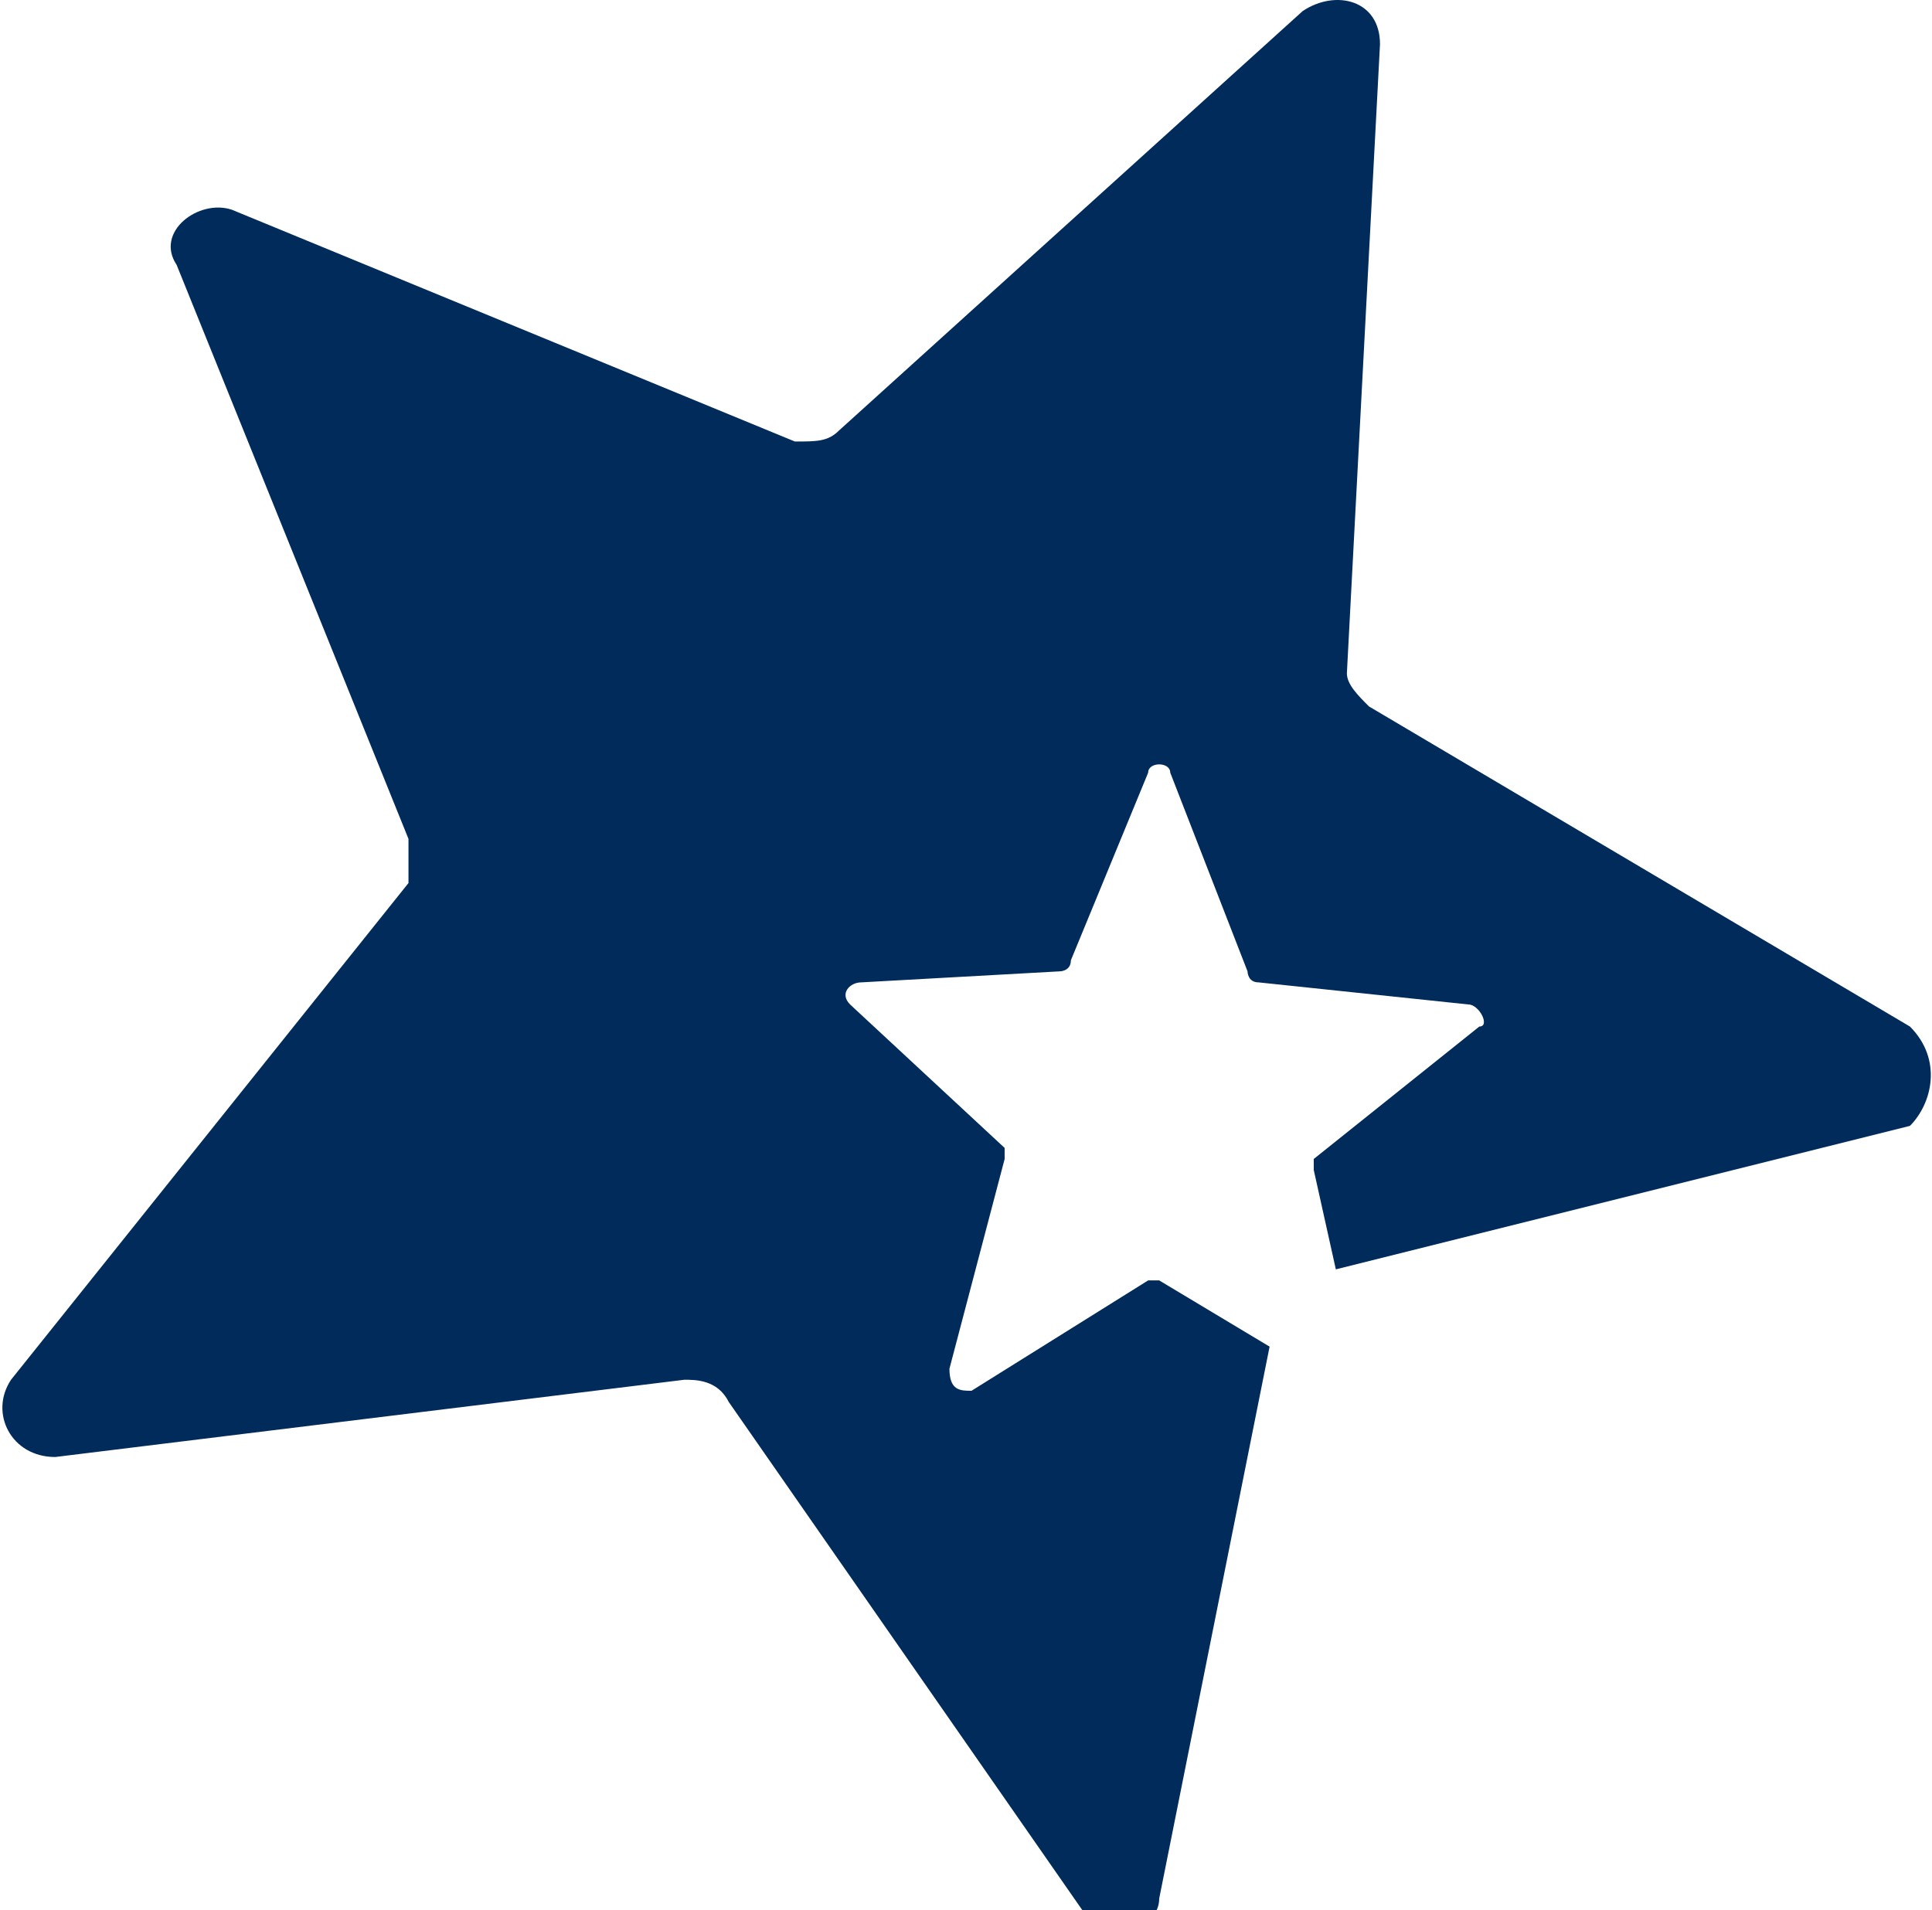
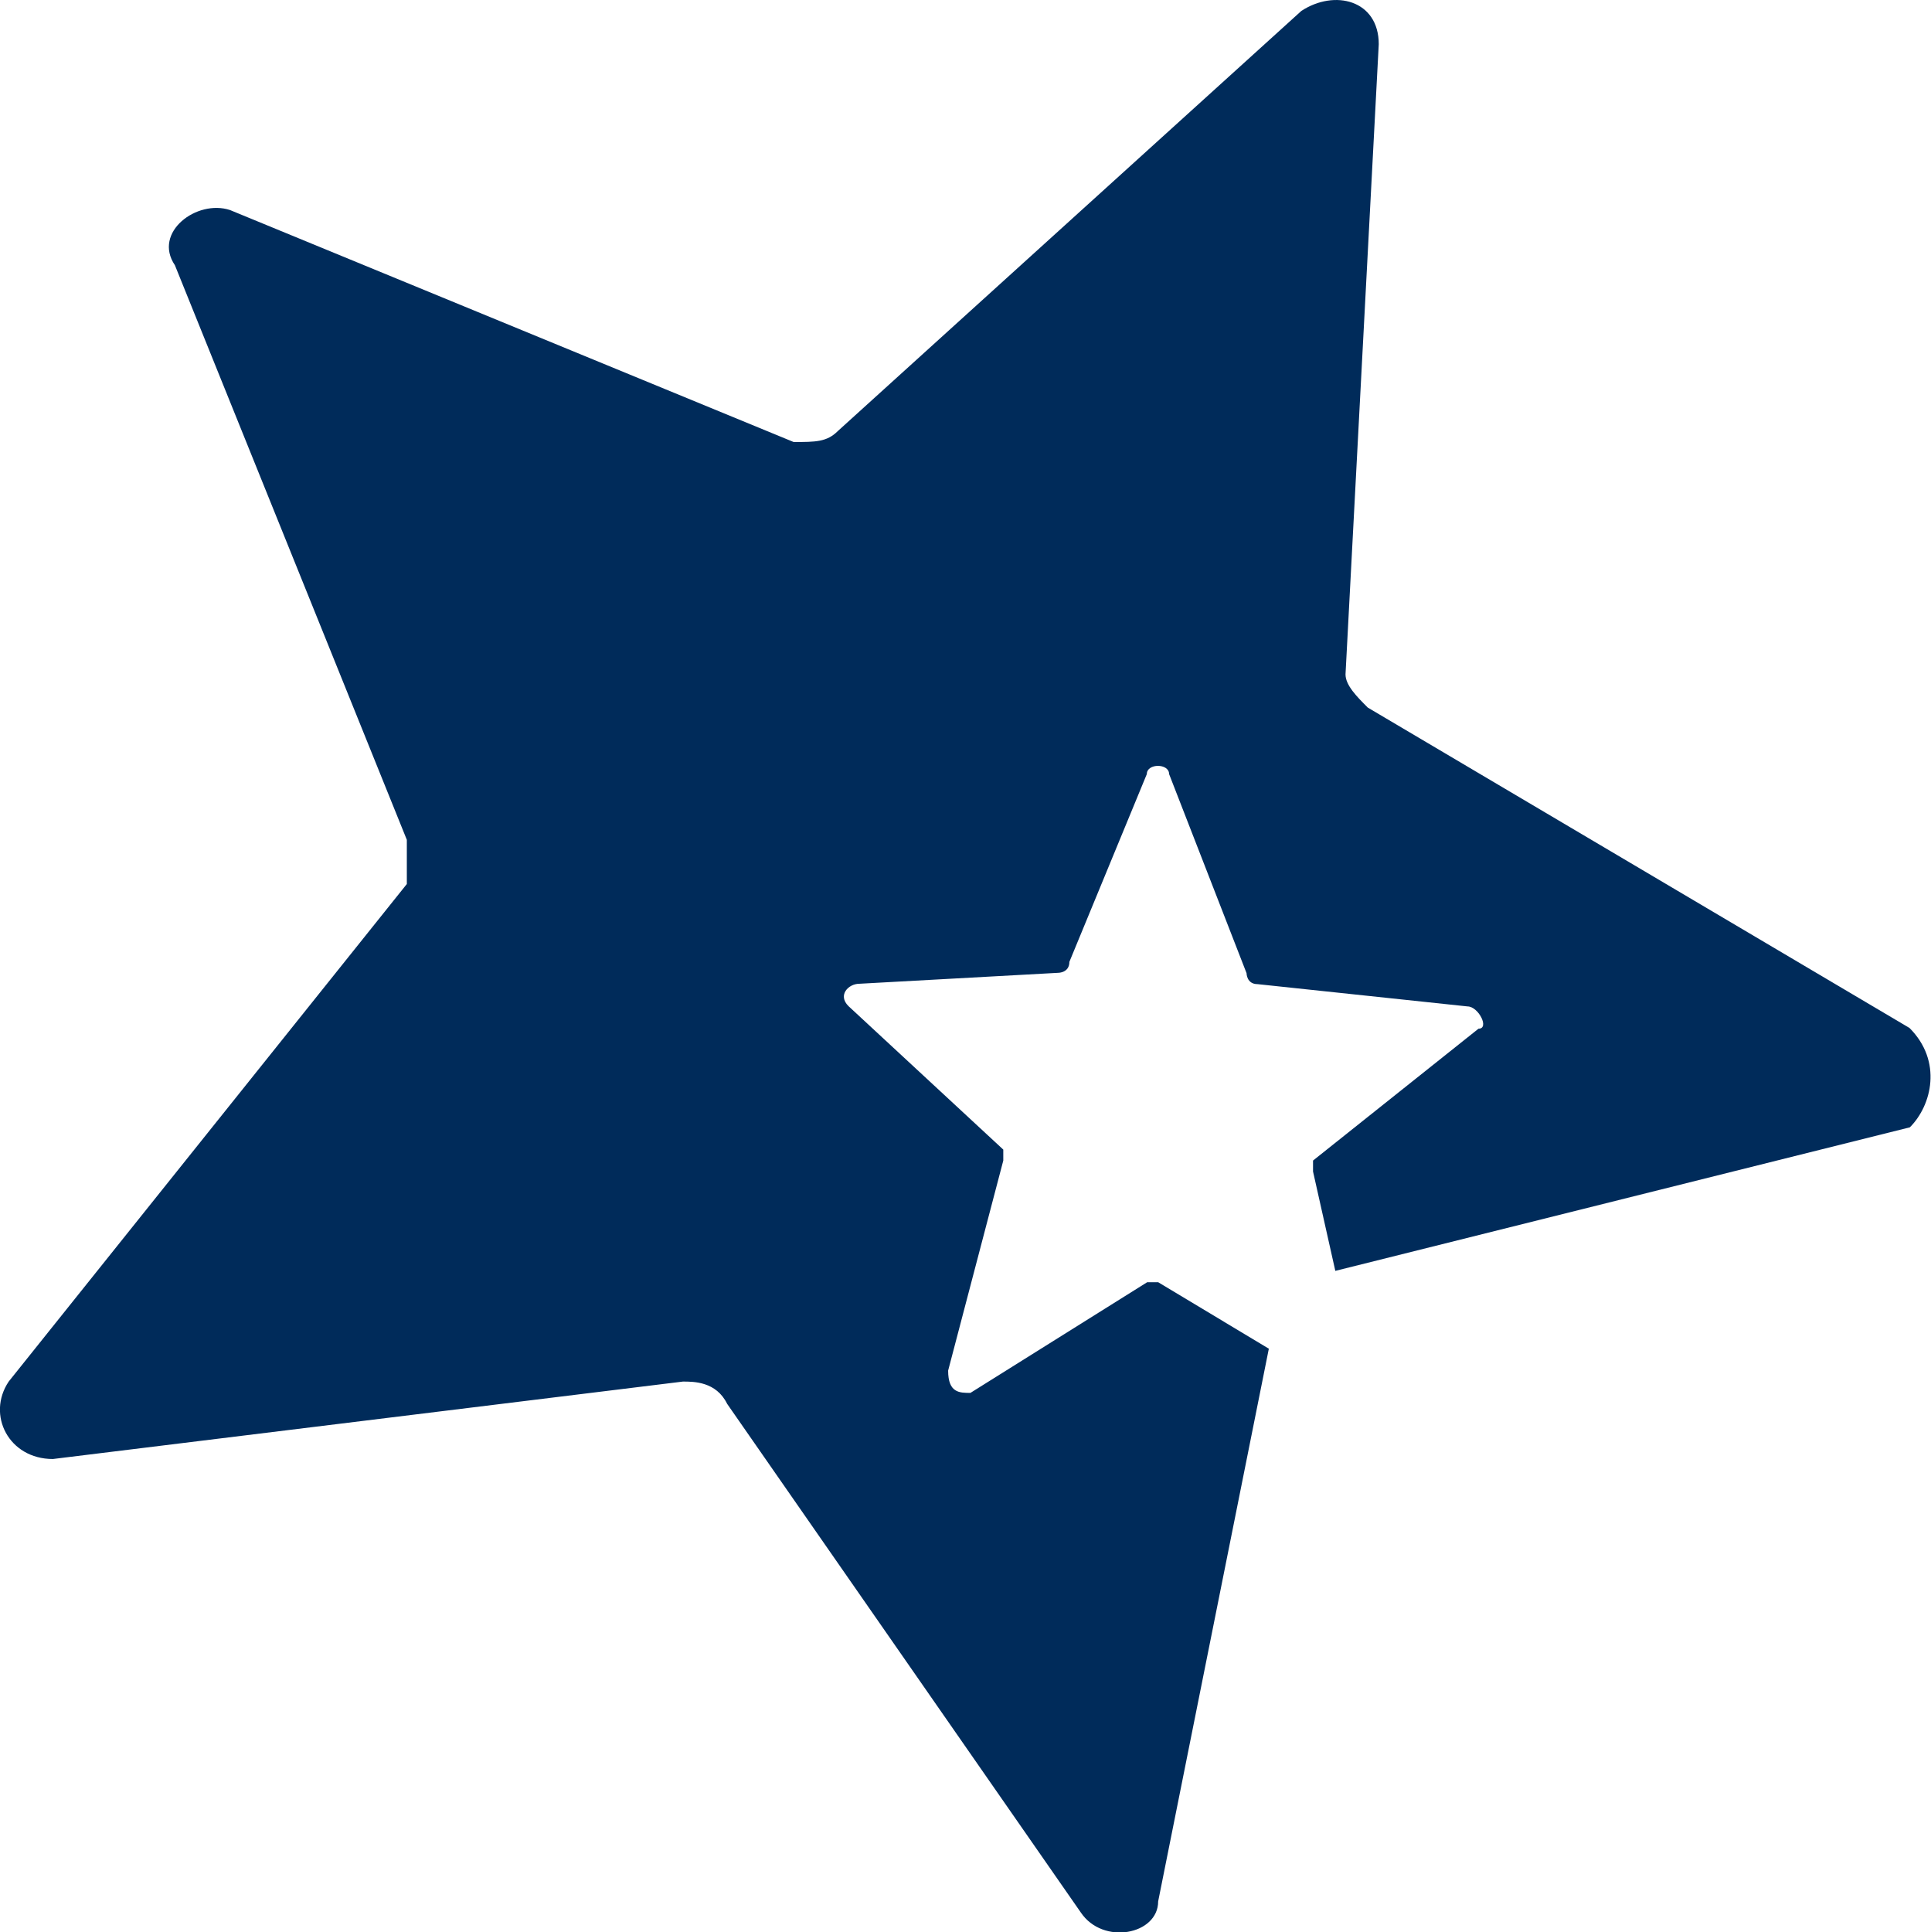
- <svg xmlns="http://www.w3.org/2000/svg" version="1.1" id="Layer_1" x="0px" y="0px" viewBox="445.8 188 17.5 17.3" enable-background="new 445.8 188 17.5 17.3" xml:space="preserve">
-   <path fill="#002B5A" d="M463.1,197.3l-4.9-2.9c-0.1-0.1-0.2-0.2-0.2-0.3l0.3-5.7c0-0.4-0.4-0.5-0.7-0.3l-4.2,3.8  c-0.1,0.1-0.2,0.1-0.4,0.1l-5.1-2.1c-0.3-0.1-0.7,0.2-0.5,0.5l2.1,5.2c0,0.1,0,0.3,0,0.4l-3.6,4.5c-0.2,0.3,0,0.7,0.4,0.7l5.7-0.7  c0.1,0,0.3,0,0.4,0.2l3.2,4.6c0.2,0.3,0.7,0.2,0.7-0.1l1-5l-1-0.6c0,0-0.1,0-0.1,0l-1.6,1c-0.1,0-0.2,0-0.2-0.2l0.5-1.9  c0,0,0-0.1,0-0.1l-1.4-1.3c-0.1-0.1,0-0.2,0.1-0.2l1.8-0.1c0,0,0.1,0,0.1-0.1l0.7-1.7c0-0.1,0.2-0.1,0.2,0l0.7,1.8  c0,0,0,0.1,0.1,0.1l1.9,0.2c0.1,0,0.2,0.2,0.1,0.2l-1.5,1.2c0,0,0,0.1,0,0.1l0.2,0.9l5.2-1.3C463.3,198,463.4,197.6,463.1,197.3z" />
+ <svg xmlns="http://www.w3.org/2000/svg" version="1.1" id="Layer_1" x="0px" y="0px" viewBox="446.4 190.9 511.1 511.4" enable-background="new 446.4 190.9 511.1 511.4" xml:space="preserve">
+   <path fill="#002B5A" d="M951.9,463l-143.4-84.8c-2.9-2.9-5.9-5.9-5.9-8.8l8.8-166.8c0-11.7-11.7-14.6-20.5-8.8L668.2,305  c-2.9,2.9-5.9,2.9-11.7,2.9l-149.2-61.4c-8.8-2.9-20.5,5.9-14.6,14.6l61.4,152.1c0,2.9,0,8.8,0,11.7L448.7,556.6  c-5.9,8.8,0,20.5,11.7,20.5l166.8-20.5c2.9,0,8.8,0,11.7,5.9l93.6,134.6c5.9,8.8,20.5,5.9,20.5-2.9l29.3-146.3L753,530.3h-2.9  l-46.8,29.3c-2.9,0-5.9,0-5.9-5.9l14.6-55.6v-2.9l-41-38c-2.9-2.9,0-5.9,2.9-5.9l52.7-2.9c0,0,2.9,0,2.9-2.9l20.5-49.7  c0-2.9,5.9-2.9,5.9,0l20.5,52.7c0,0,0,2.9,2.9,2.9l55.6,5.9c2.9,0,5.9,5.9,2.9,5.9L794,498.1v2.9l5.9,26.3l152.1-38  C957.8,483.5,960.7,471.8,951.9,463z" />
</svg>
